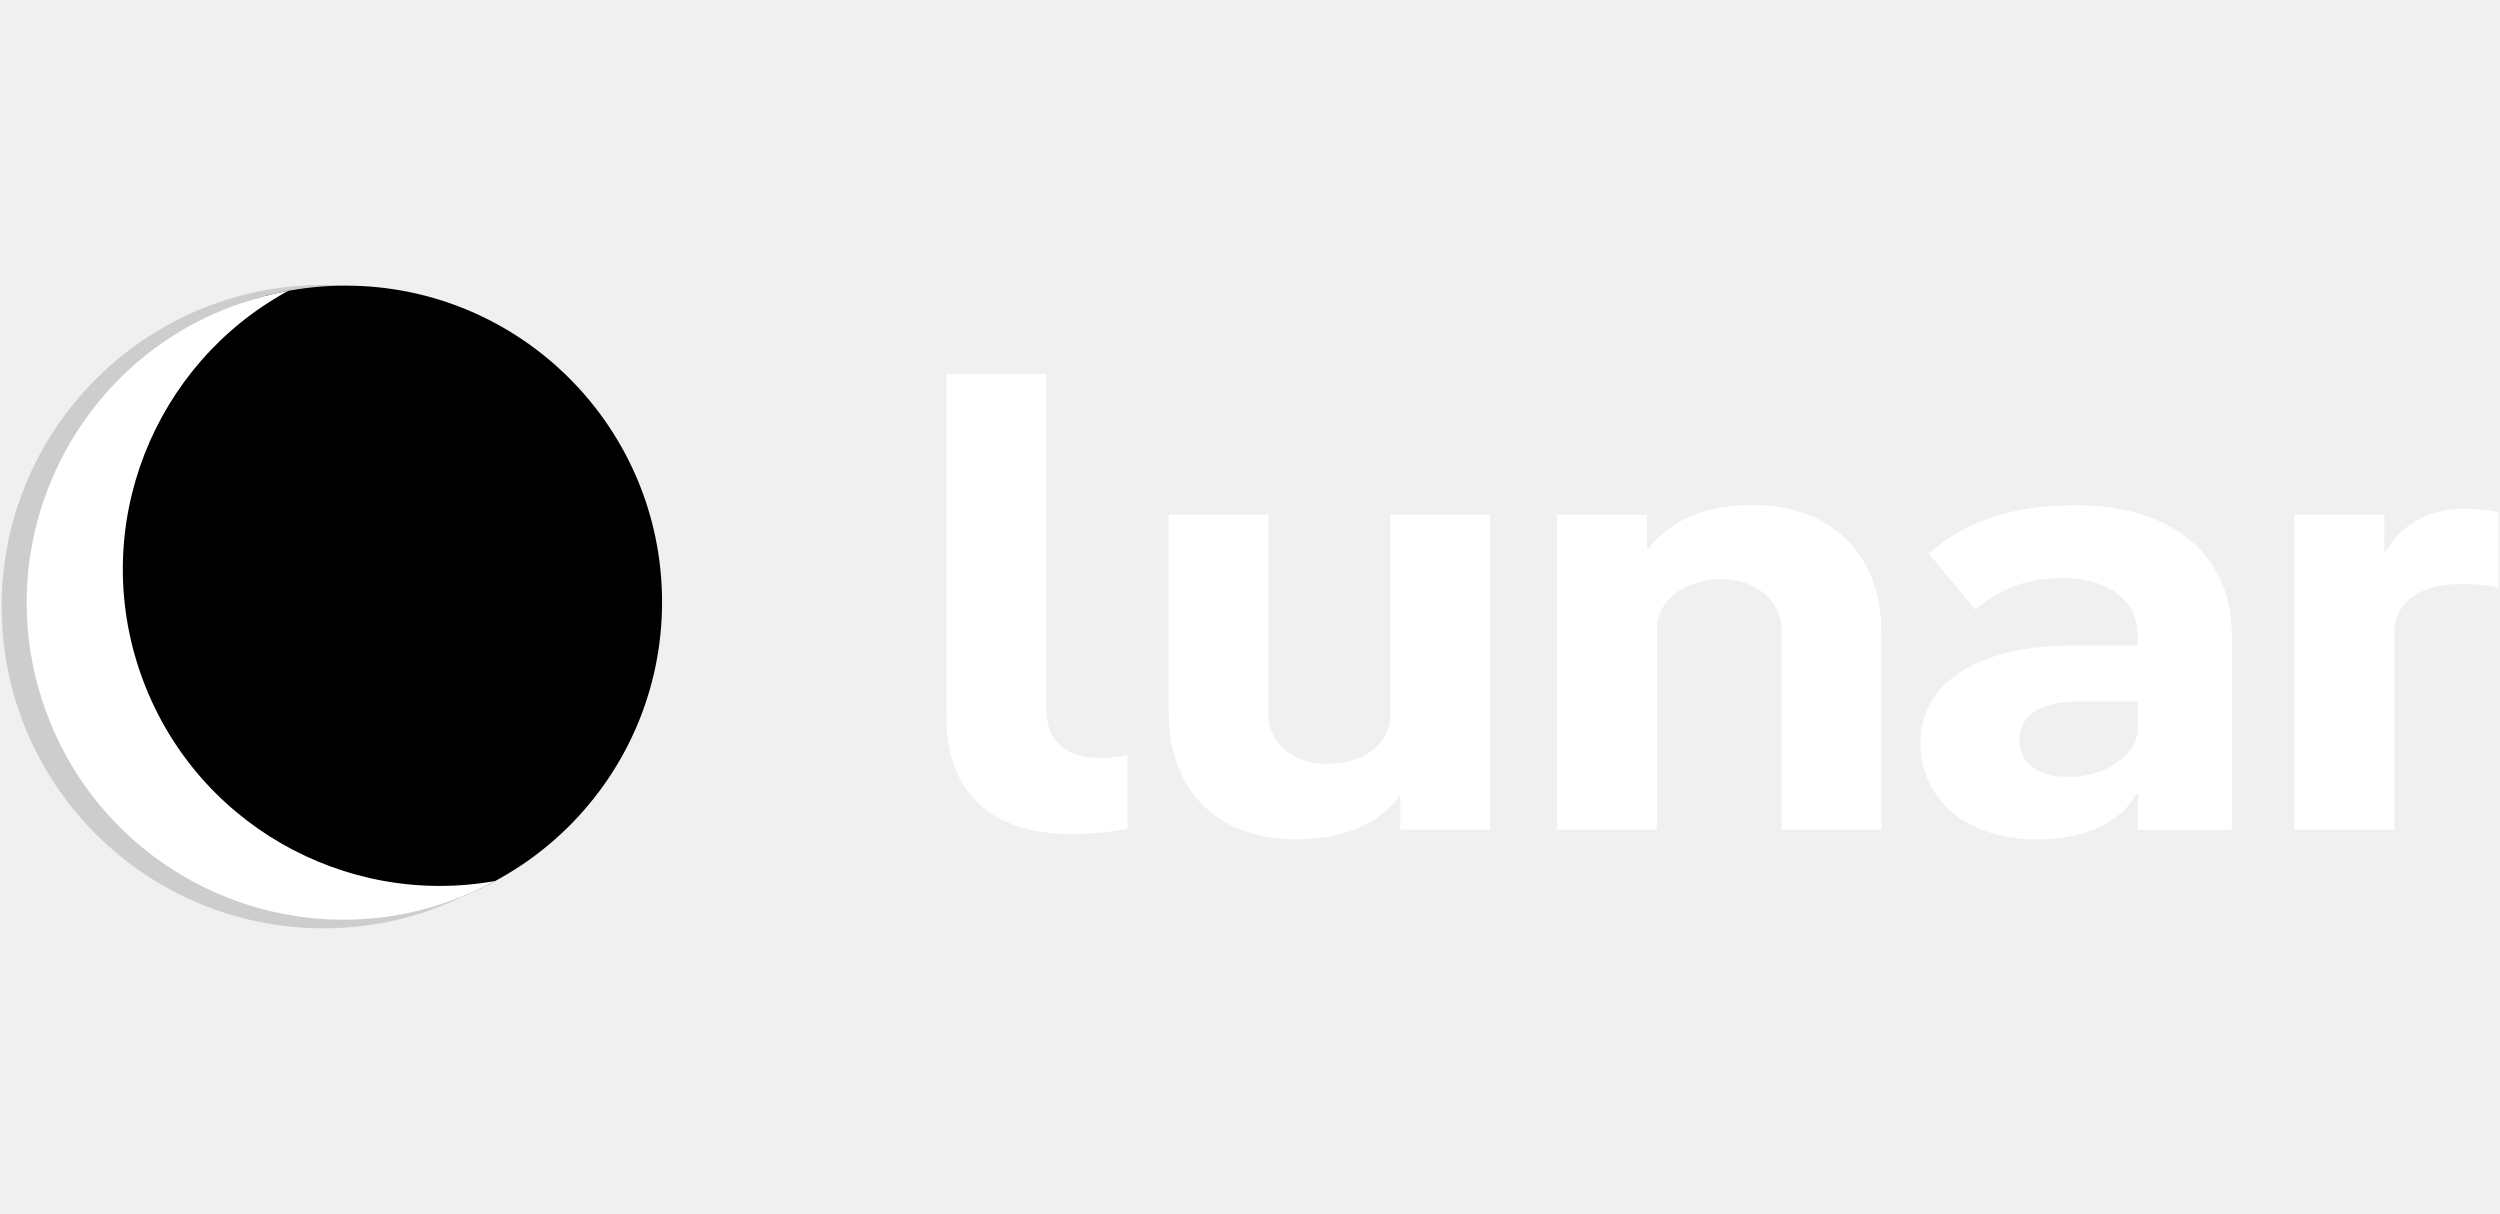
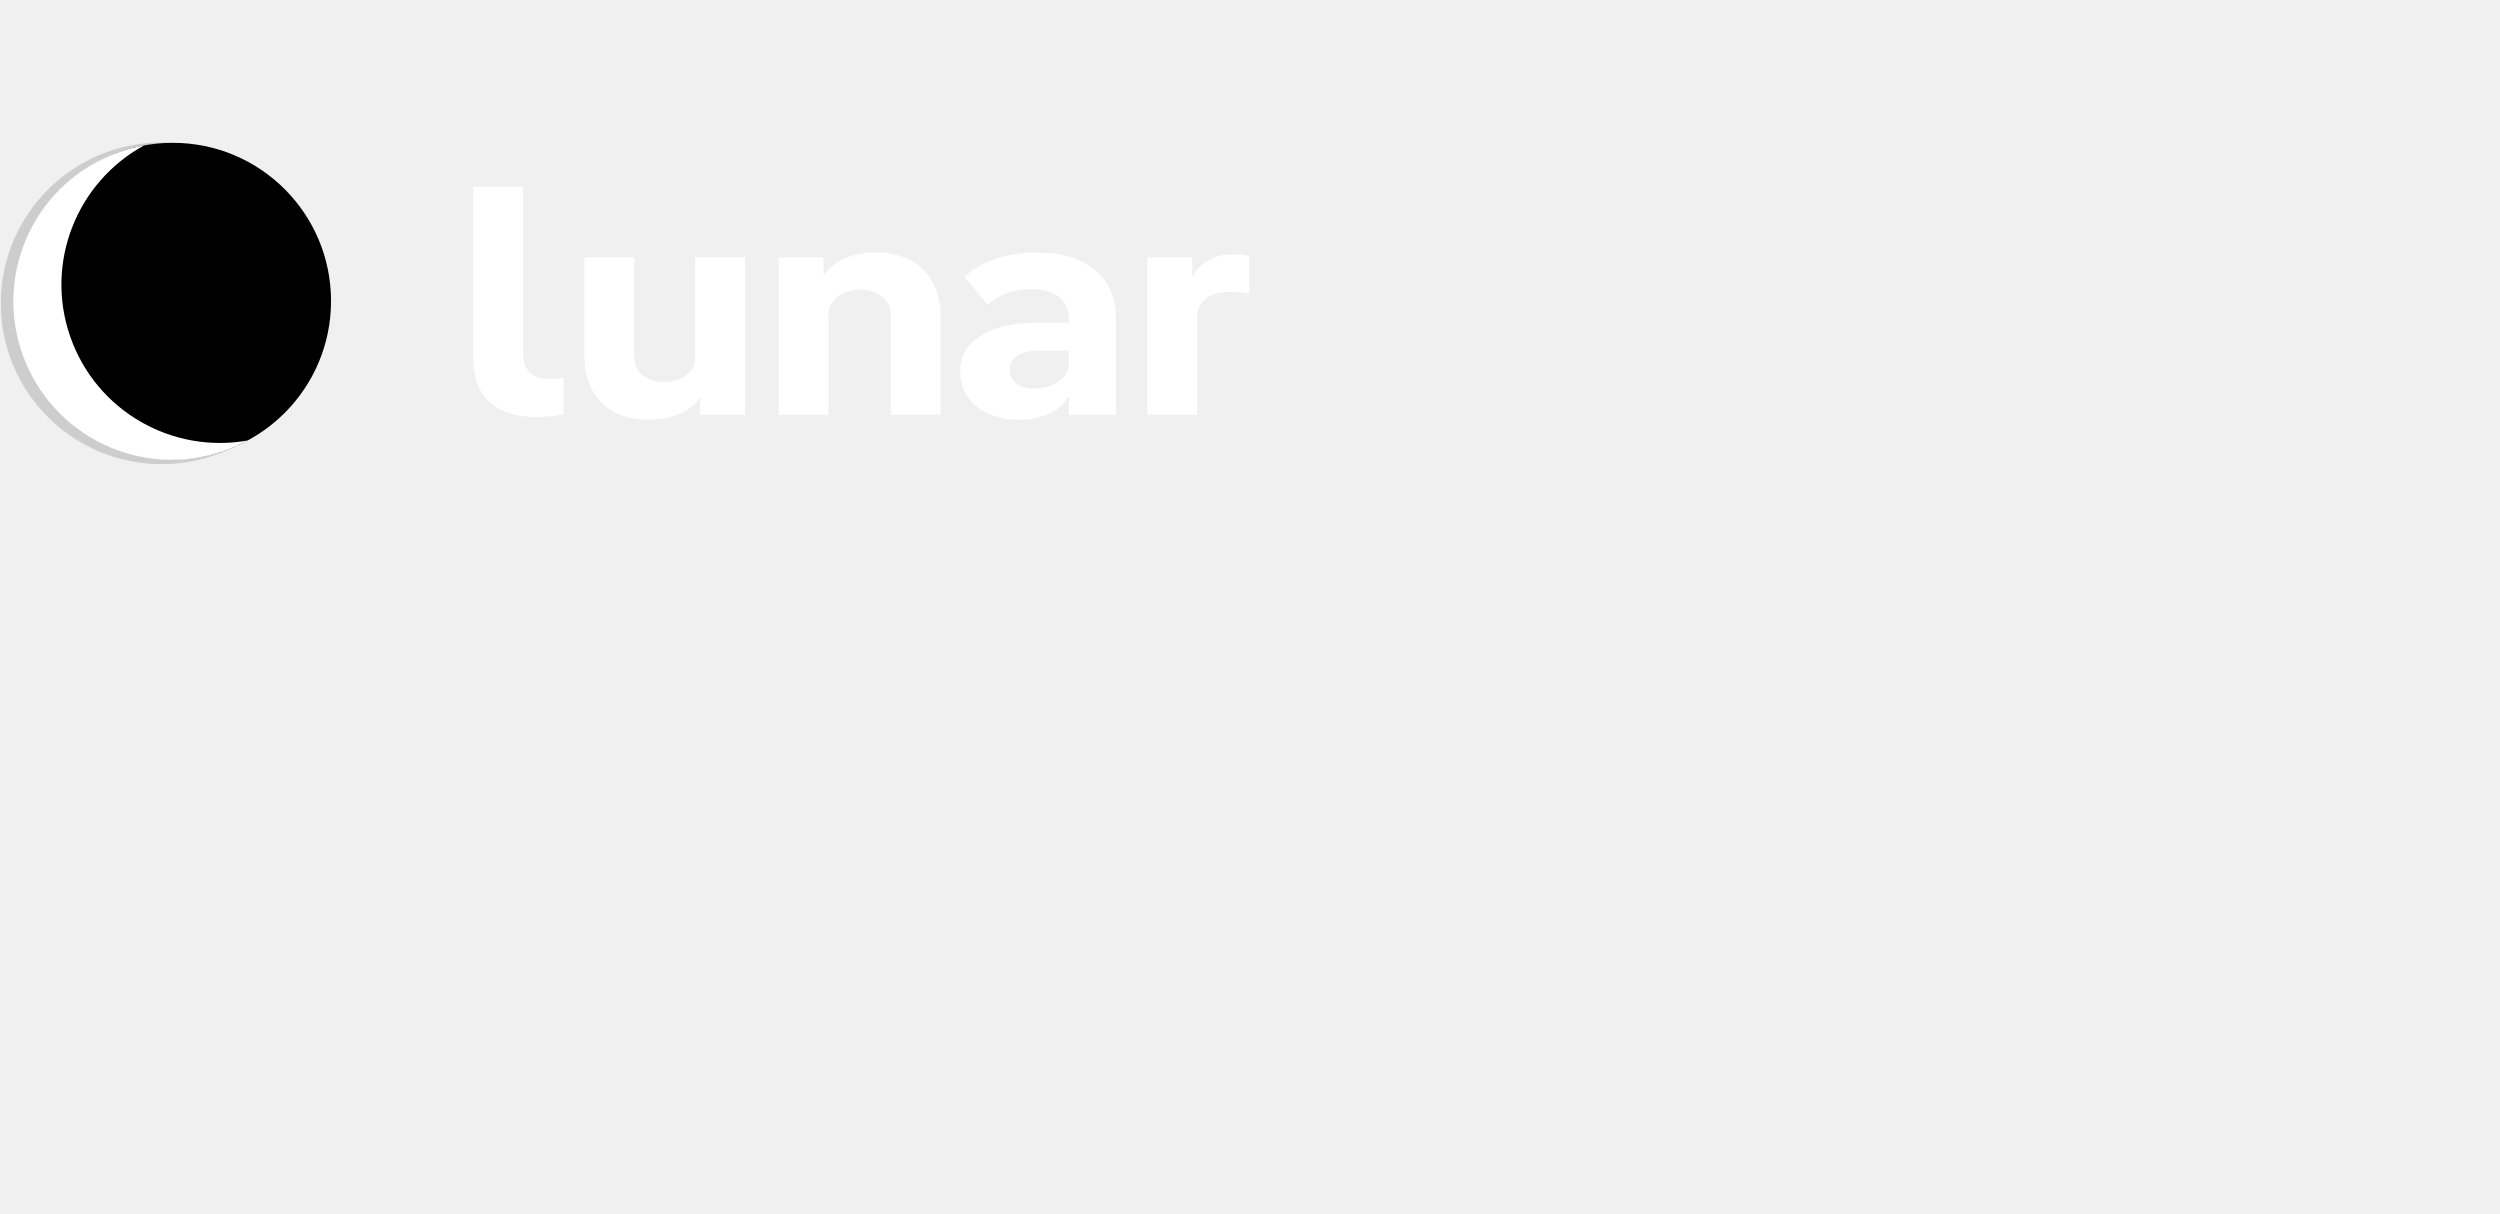
- <svg xmlns="http://www.w3.org/2000/svg" width="136" height="66" viewBox="0 0 136 66" fill="none">
+ <svg xmlns="http://www.w3.org/2000/svg" width="272" height="132" viewBox="0 0 272 132" fill="none">
  <path d="M51.482 38.985V20.333H56.911V38.521C56.911 40.408 58.071 41.236 59.896 41.236C60.399 41.236 60.94 41.166 61.327 41.073V45.071C60.708 45.234 59.463 45.365 58.226 45.365C54.042 45.365 51.482 43.215 51.482 38.985Z" fill="white" />
  <path d="M84.705 45.133V28.004H89.592V29.953C90.636 28.53 92.423 27.471 95.33 27.471C99.669 27.471 102.344 30.216 102.344 34.384V45.133H96.916V34.253C96.916 32.667 95.485 31.508 93.66 31.508C91.603 31.508 90.134 32.667 90.134 34.253V45.133H84.705Z" fill="white" />
  <path d="M112.65 35.119H116.293V34.624C116.293 32.706 114.777 31.446 112.186 31.446C110.129 31.446 108.776 32.072 107.454 33.162L104.933 30.123C106.796 28.407 109.433 27.479 112.921 27.479C118.156 27.479 121.412 30.193 121.412 34.523V45.141H116.293V44.677C116.293 44.313 116.293 43.617 116.331 43.223H116.177C115.442 44.646 113.54 45.667 110.787 45.667C107.106 45.667 104.469 43.587 104.469 40.377C104.469 37.137 107.686 35.119 112.65 35.119ZM116.293 39.651V38.166H112.96C110.98 38.166 109.859 38.962 109.859 40.215C109.859 41.475 110.748 42.264 112.573 42.264C114.707 42.257 116.293 40.934 116.293 39.651Z" fill="white" />
  <path d="M135.912 27.873V31.971C135.332 31.809 134.481 31.77 133.855 31.77C131.952 31.77 130.251 32.528 130.251 34.485V45.133H124.822V28.004H129.71V30.123C130.483 28.77 131.805 27.68 134.009 27.68C134.782 27.68 135.478 27.741 135.912 27.873Z" fill="white" />
  <path d="M81.063 28.004V45.133H76.175V43.246C75.17 44.638 73.384 45.659 70.515 45.659C66.138 45.659 63.578 42.914 63.578 38.746V27.997H69.007V38.877C69.007 40.462 70.36 41.553 72.185 41.553C74.242 41.553 75.634 40.462 75.634 38.877V27.997H81.063V28.004Z" fill="white" />
  <path d="M17.588 50.5C27.253 50.5 35.088 42.665 35.088 33C35.088 23.335 27.253 15.5 17.588 15.5C7.923 15.5 0.088 23.335 0.088 33C0.088 42.665 7.923 50.5 17.588 50.5Z" fill="#CDCDCD" />
  <path d="M18.802 49.966C28.309 49.966 36.016 42.26 36.016 32.752C36.016 23.246 28.309 15.539 18.802 15.539C9.295 15.539 1.588 23.246 1.588 32.752C1.588 42.26 9.295 49.966 18.802 49.966Z" fill="black" />
  <path d="M7.657 36.666C4.819 28.577 8.377 19.792 15.677 15.825C14.772 15.987 13.875 16.219 12.986 16.529C4 19.684 -0.725 29.52 2.43 38.498C5.585 47.484 15.421 52.209 24.4 49.054C25.289 48.745 26.14 48.358 26.944 47.925C18.762 49.394 10.495 44.754 7.657 36.666Z" fill="white" />
</svg>
